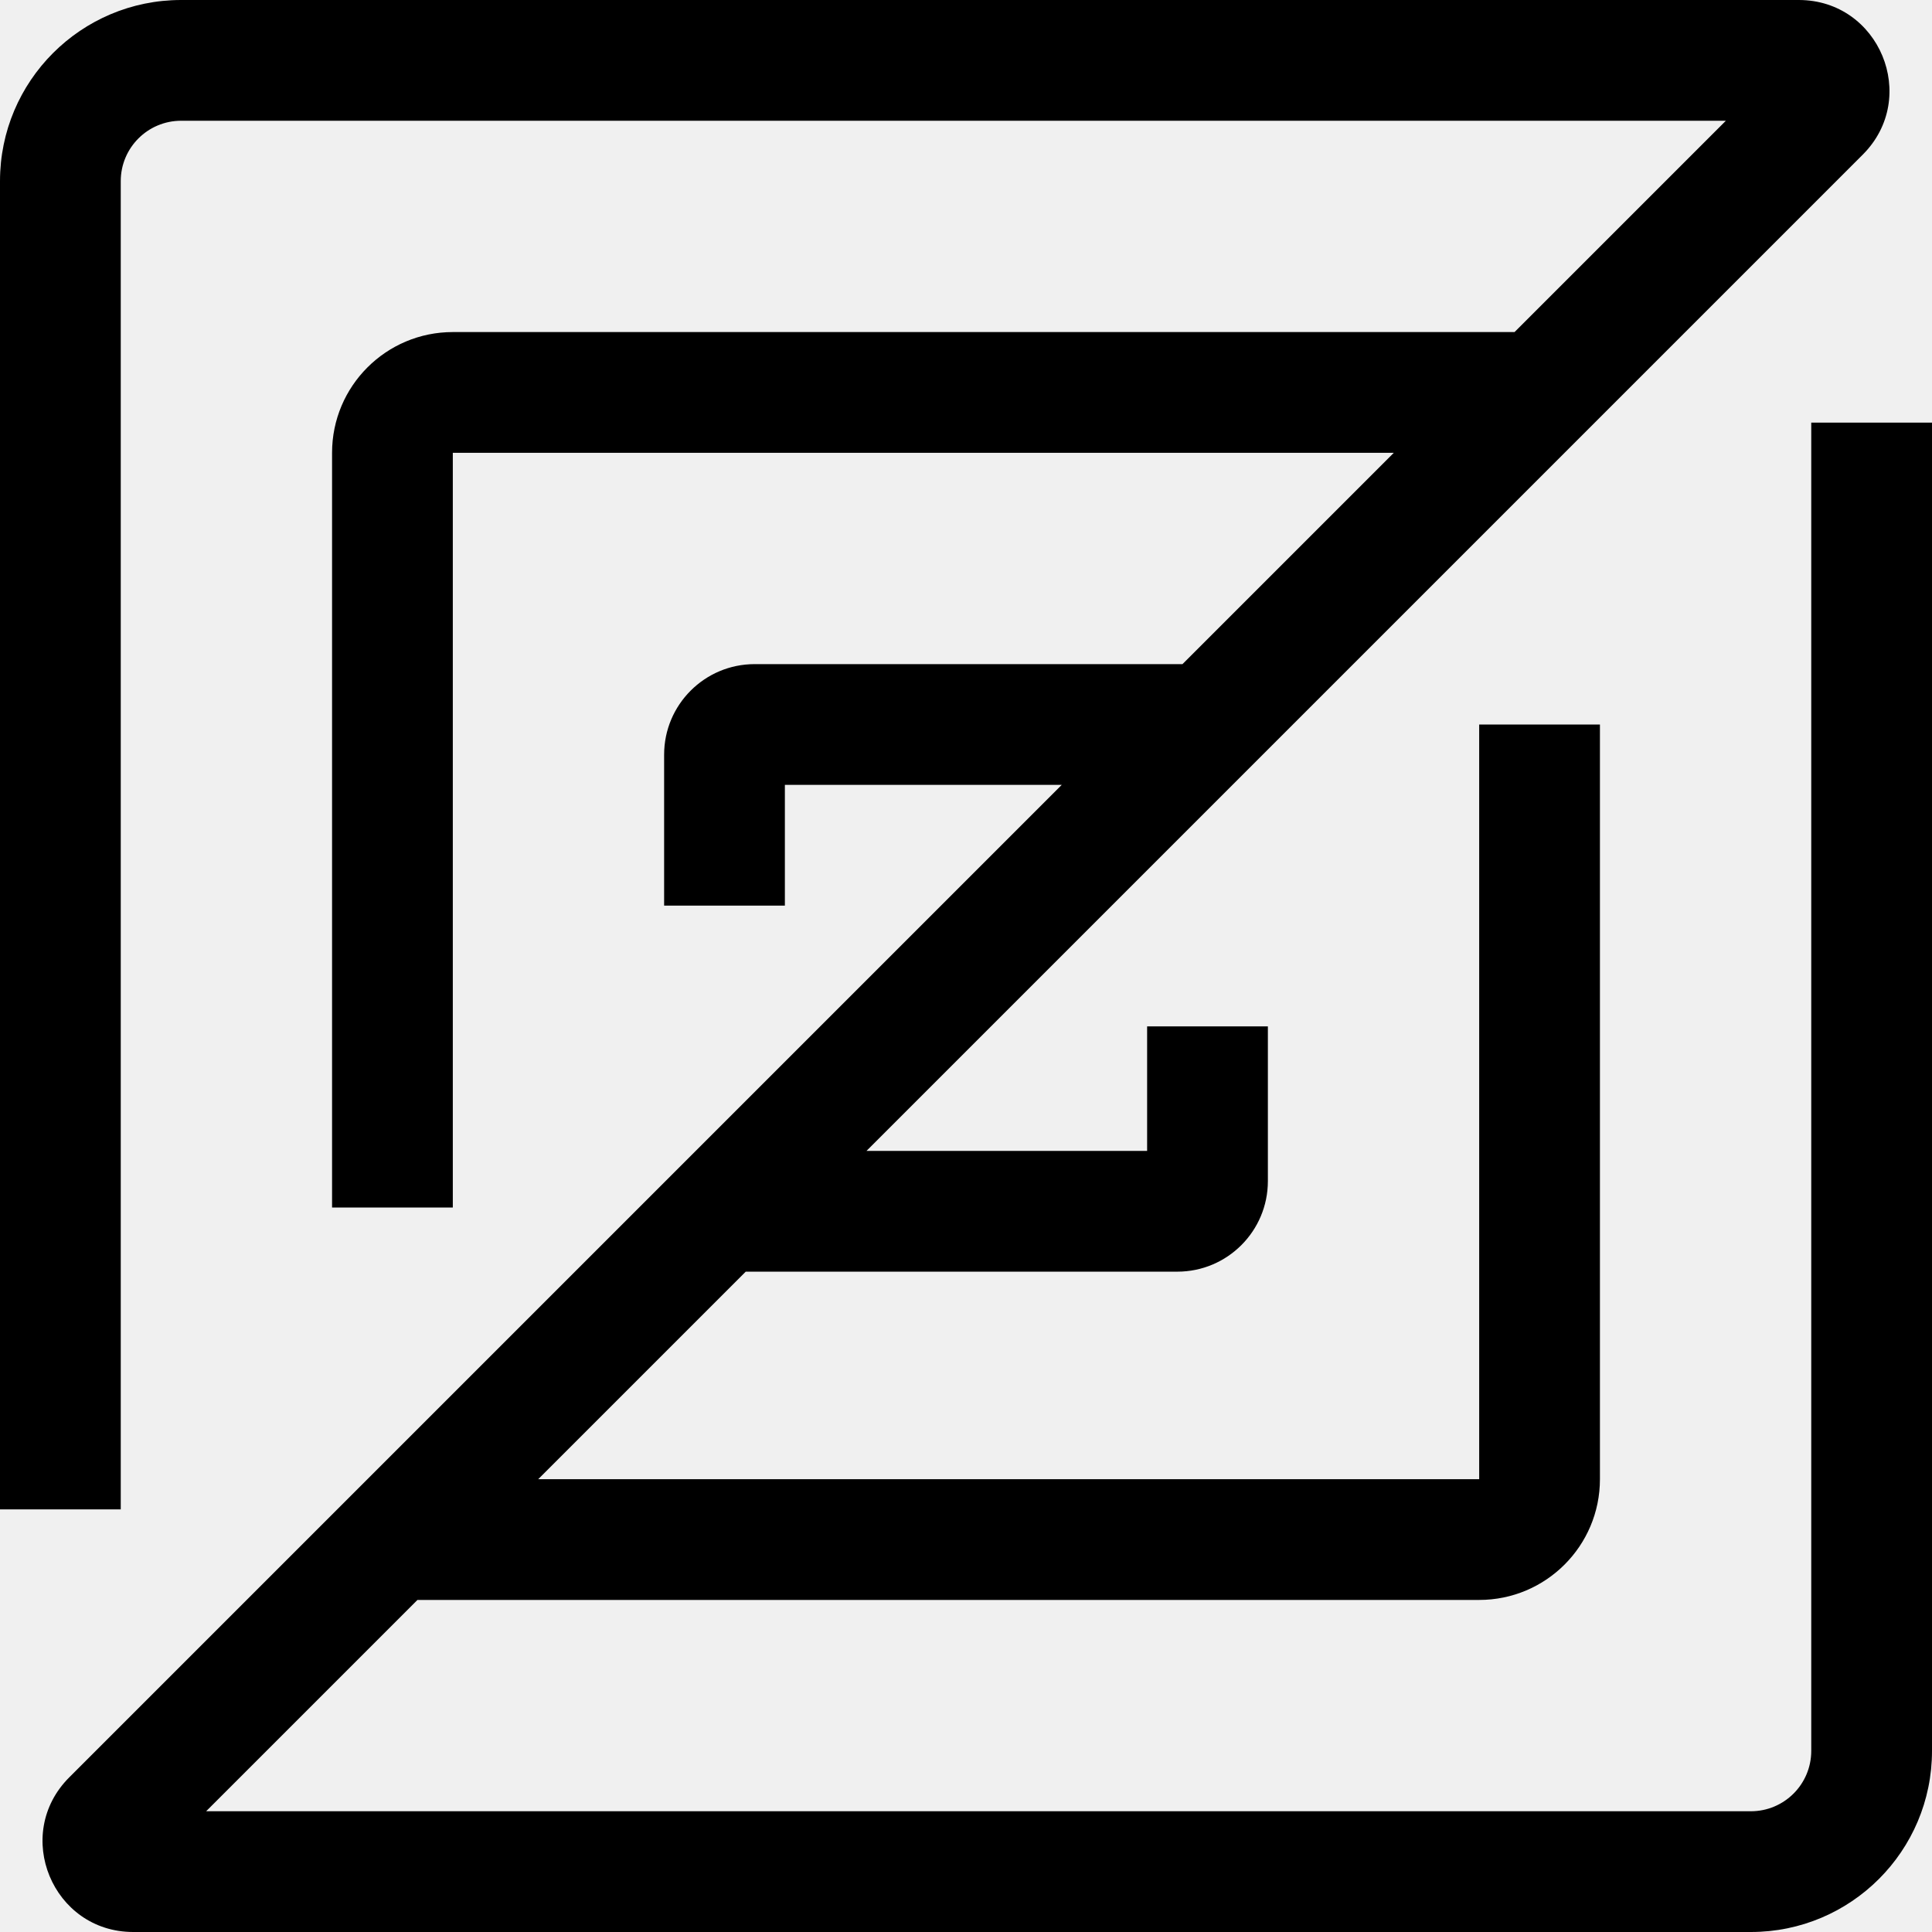
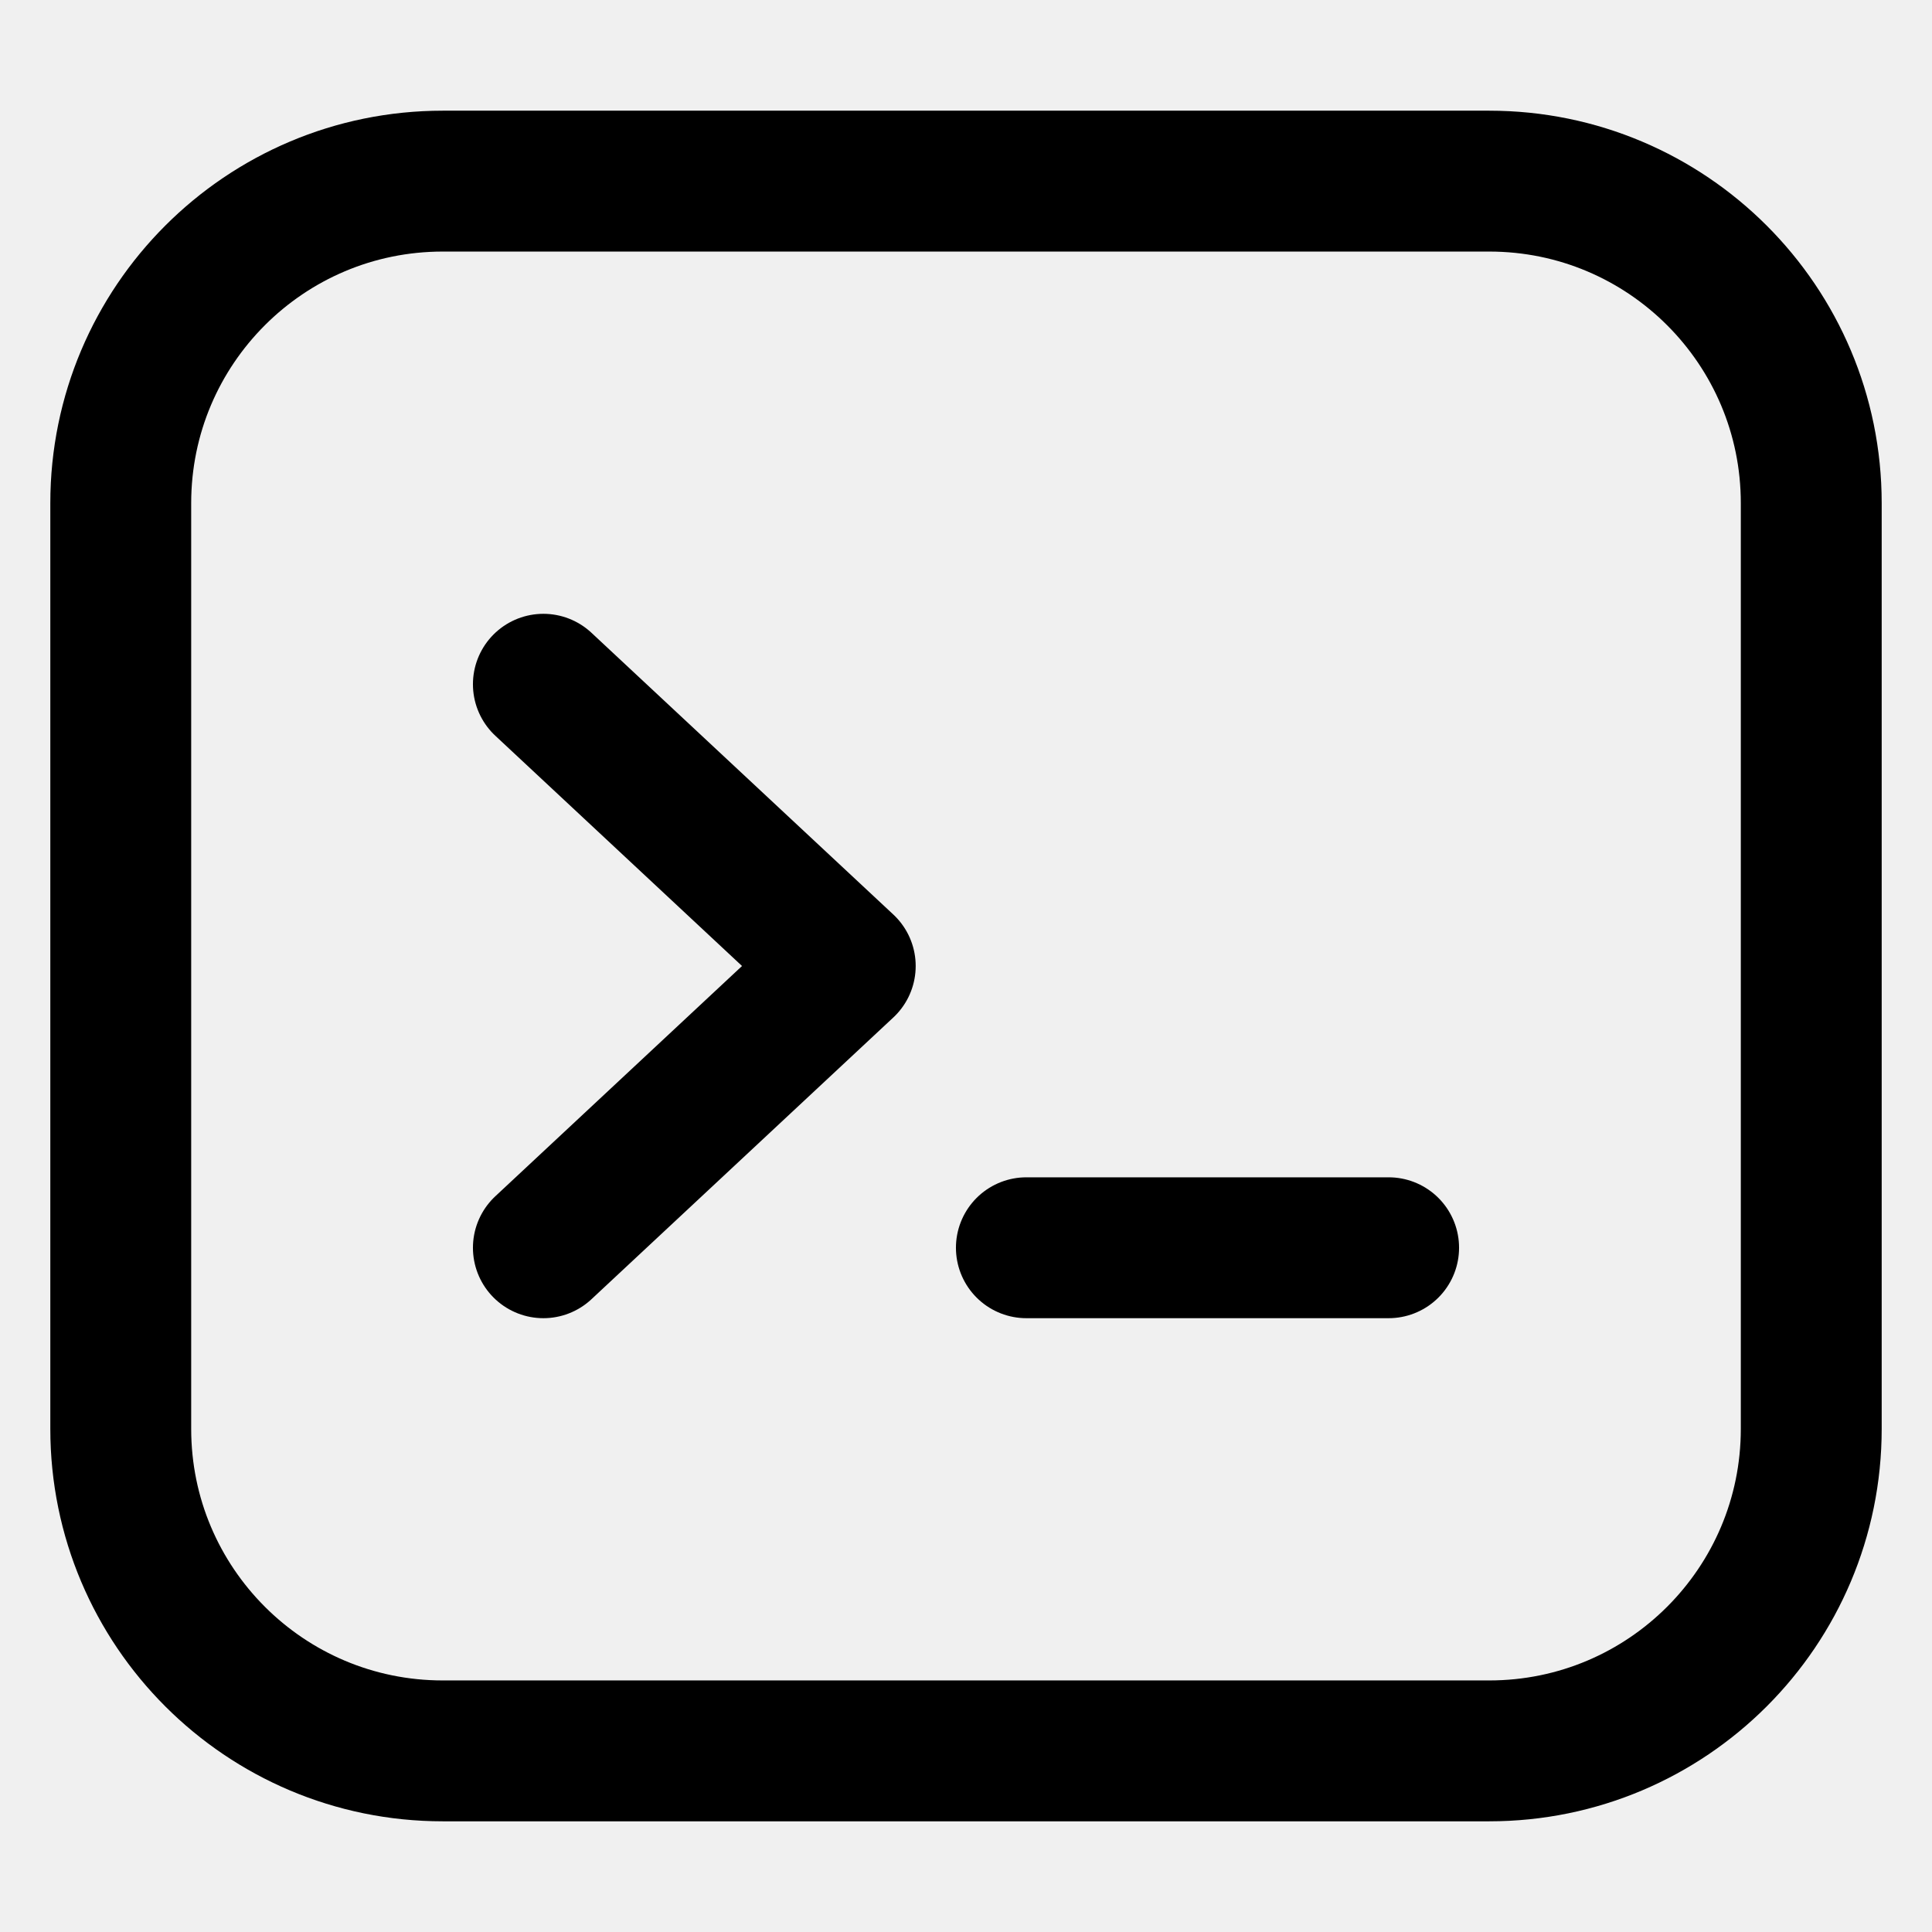
<svg xmlns="http://www.w3.org/2000/svg" width="96" height="96" viewBox="0 0 96 96" fill="none">
-   <g clip-path="url(#clip0_1957_1318)">
-     <path fill-rule="evenodd" clip-rule="evenodd" d="M9 6C7.343 6 6 7.343 6 9V75H0V9C0 4.029 4.029 0 9 0H89.379C93.388 0 95.395 4.847 92.561 7.682L43.055 57.188H57V51H63V58.688C63 61.173 60.985 63.188 58.5 63.188H37.055L26.743 73.5H73.5V36H79.5V73.5C79.5 76.814 76.814 79.5 73.5 79.5H20.743L10.243 90H87C88.657 90 90 88.657 90 87V21H96V87C96 91.971 91.971 96 87 96H6.621C2.612 96 0.605 91.153 3.439 88.318L52.757 39H39V45H33V37.5C33 35.015 35.015 33 37.5 33H58.757L69.257 22.5H22.5V60H16.5V22.5C16.5 19.186 19.186 16.5 22.5 16.5H75.257L85.757 6H9Z" fill="black" />
-   </g>
-   <defs>
-     <clipPath id="clip0_1957_1318">
-       <rect width="96" height="96" fill="white" />
-     </clipPath>
-   </defs>
+   <rect x="6" y="9" width="84" height="78" rx="16" stroke="black" stroke-width="7" />
+   <path d="M27 34L42 48L27 62" stroke="black" stroke-width="7" stroke-linecap="round" stroke-linejoin="round" />
+   <path d="M51 62H69" stroke="black" stroke-width="7" stroke-linecap="round" />
</svg>
